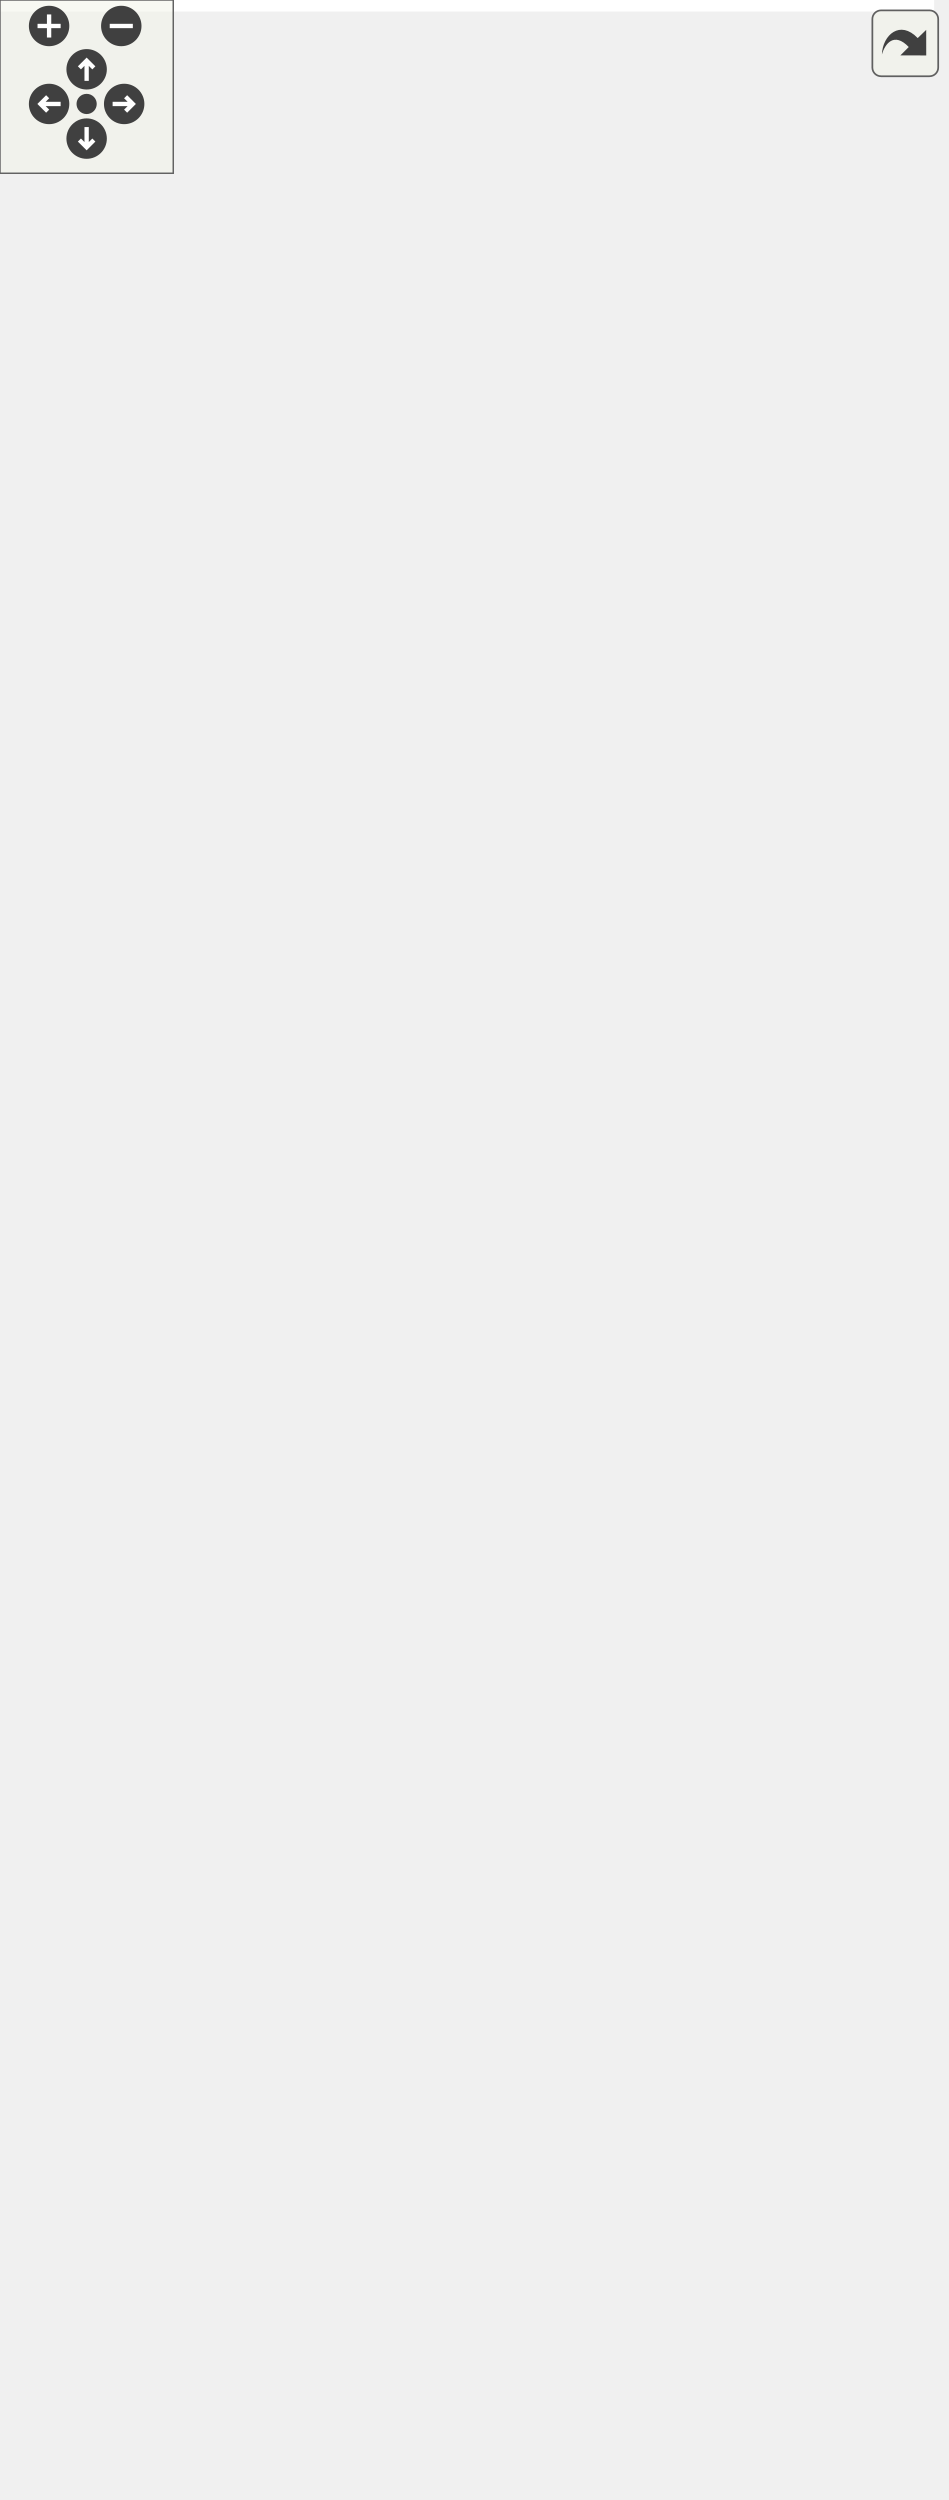
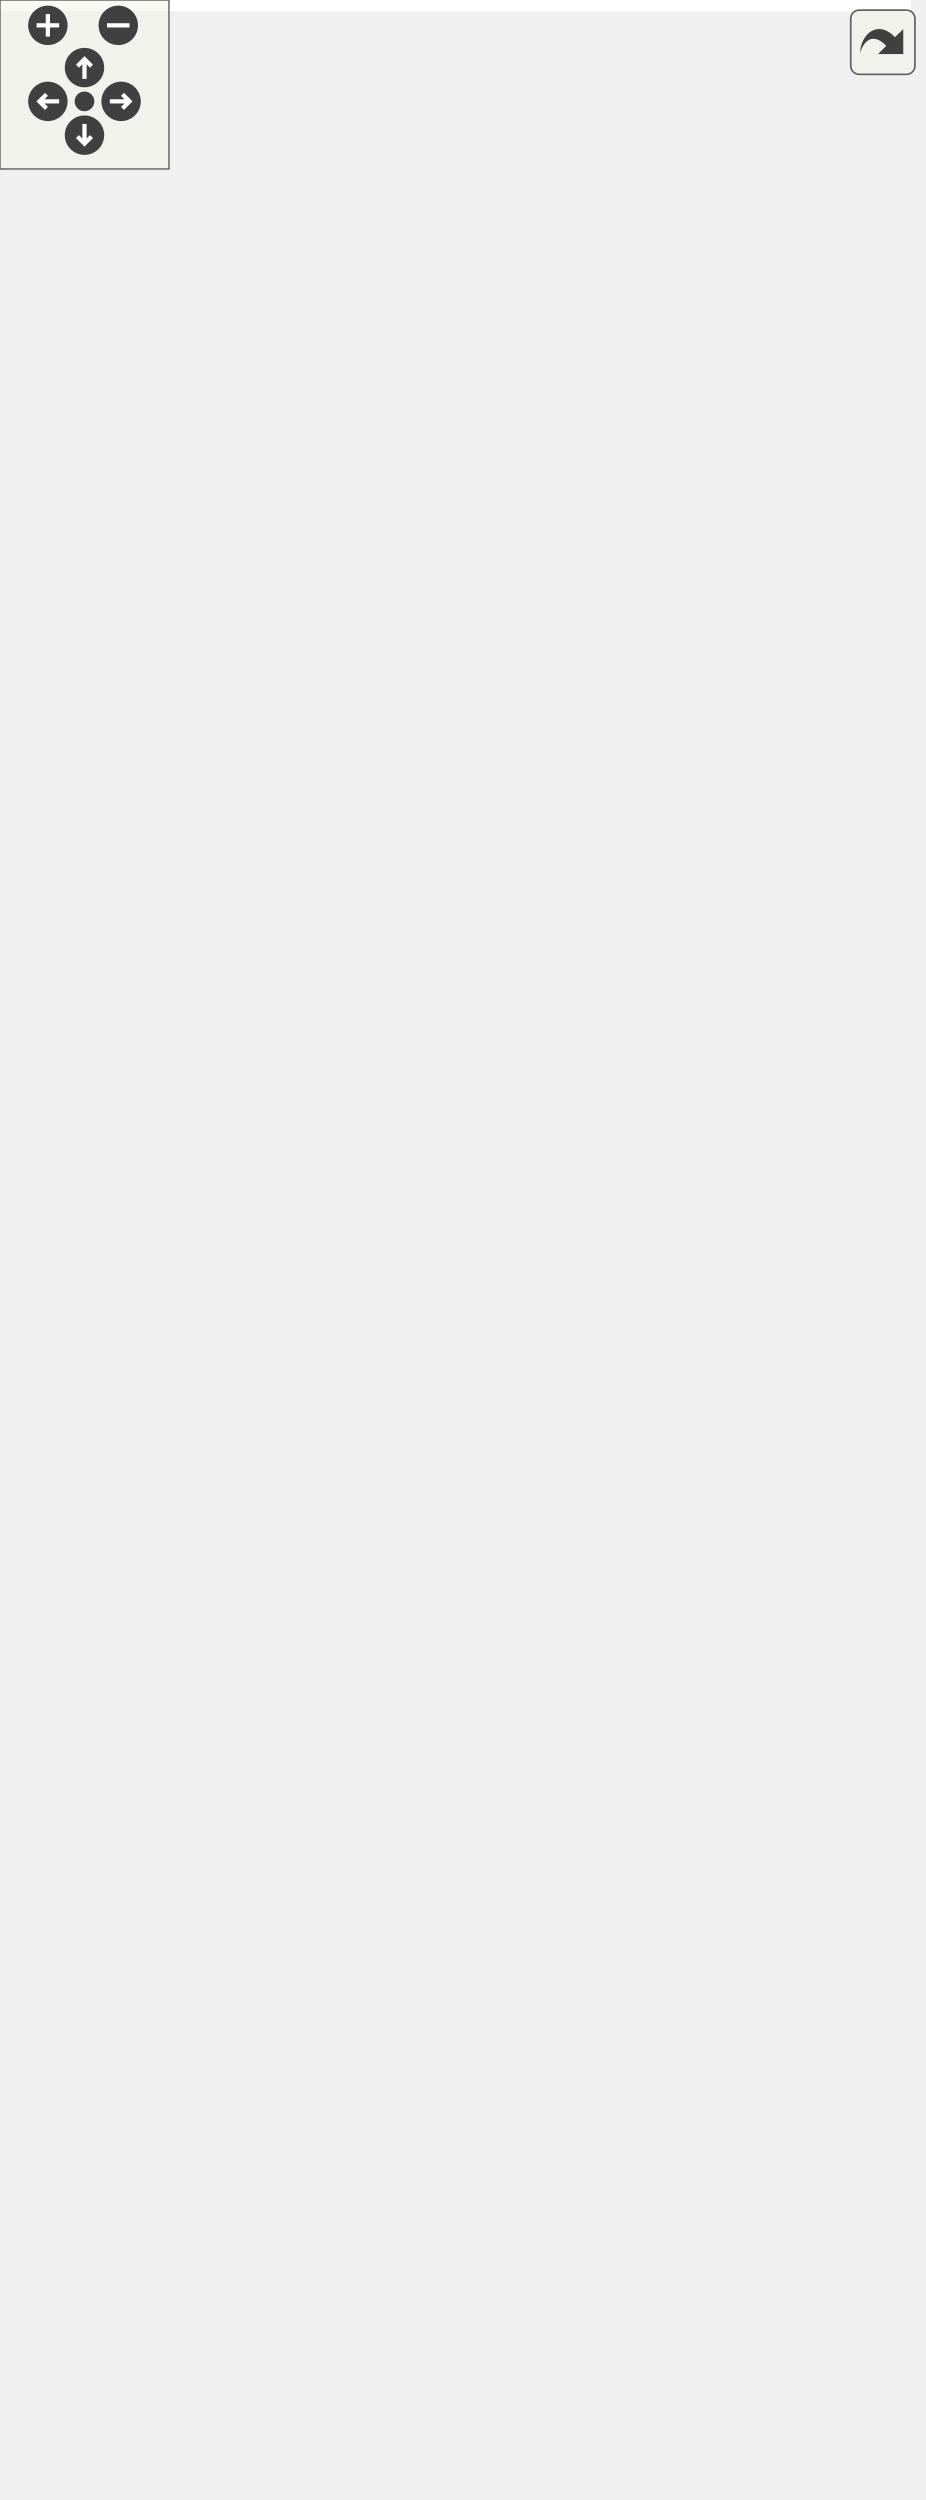
<svg xmlns="http://www.w3.org/2000/svg" xmlns:xlink="http://www.w3.org/1999/xlink" id="main" version="1.1" xml:space="preserve">
  <style type="text/css">
.edge:hover path { stroke: red; }
.edge:hover polygon { stroke: red; fill: red; }
</style>
  <defs>
    <circle id="rim" cx="0" cy="0" r="7" />
    <circle id="rim2" cx="0" cy="0" r="3.5" />
    <g id="zoomPlus">
      <use xlink:href="#rim" fill="#404040">
        <set attributeName="fill" to="#808080" begin="zoomplus.mouseover" end="zoomplus.mouseout" />
      </use>
      <path d="M-4,0h8M0,-4v8" fill="none" stroke="white" stroke-width="1.5" pointer-events="none" />
    </g>
    <g id="zoomMin">
      <use xlink:href="#rim" fill="#404040">
        <set attributeName="fill" to="#808080" begin="zoomminus.mouseover" end="zoomminus.mouseout" />
      </use>
      <path d="M-4,0h8" fill="none" stroke="white" stroke-width="1.5" pointer-events="none" />
    </g>
    <g id="dirArrow">
      <path fill="none" stroke="white" stroke-width="1.5" d="M0,-3.0v7 M-2.5,-0.5L0,-3.0L2.5,-0.5" />
    </g>
    <g id="resetDef">
      <use xlink:href="#rim2" fill="#404040">
        <set attributeName="fill" to="#808080" begin="reset.mouseover" end="reset.mouseout" />
      </use>
    </g>
  </defs>
  <svg id="graph" class="graph">
    <g id="viewport">
-       <polygon fill="white" stroke="transparent" points="-4,4 -4,-805 323.5,-805 323.5,4 -4,4" />
+       <polygon fill="white" stroke="transparent" points="-4,4 -4,-827 323.5,-827 323.5,4 -4,4" />
      <g id="node1" class="node">
        <g id="a_node1">
          <a xlink:title=" ">
            <polygon fill="#bfbfbf" stroke="black" points="92.5,-0.5 92.5,-123.5 207.5,-123.5 207.5,-0.5 92.5,-0.5" />
            <text text-anchor="middle" x="150" y="-111.5" font-family="Helvetica,sans-Serif" font-size="10.00">Ra::Gui::ItemModel</text>
            <polyline fill="none" stroke="black" points="92.5,-104.5 207.5,-104.5 " />
            <text text-anchor="middle" x="150" y="-92.5" font-family="Helvetica,sans-Serif" font-size="10.00"> </text>
            <polyline fill="none" stroke="black" points="92.5,-85.5 207.5,-85.5 " />
            <text text-anchor="start" x="100.5" y="-73.5" font-family="Helvetica,sans-Serif" font-size="10.00">+ ItemModel()</text>
            <text text-anchor="start" x="100.5" y="-62.5" font-family="Helvetica,sans-Serif" font-size="10.00">+ getEntry()</text>
            <text text-anchor="start" x="100.5" y="-51.5" font-family="Helvetica,sans-Serif" font-size="10.00">+ findEntryIndex()</text>
            <text text-anchor="start" x="100.5" y="-40.5" font-family="Helvetica,sans-Serif" font-size="10.00">+ addItem()</text>
            <text text-anchor="start" x="100.5" y="-29.5" font-family="Helvetica,sans-Serif" font-size="10.00">+ removeItem()</text>
            <text text-anchor="start" x="100.5" y="-18.5" font-family="Helvetica,sans-Serif" font-size="10.00"># buildModel()</text>
            <text text-anchor="start" x="100.5" y="-7.5" font-family="Helvetica,sans-Serif" font-size="10.00"># getHeaderString()</text>
          </a>
        </g>
      </g>
      <g id="node2" class="node">
        <g id="a_node2">
          <a xlink:href="classRa_1_1Gui_1_1TreeModel.html" target="_top" xlink:title=" ">
-             <polygon fill="white" stroke="black" points="0,-325.5 0,-646.5 132,-646.5 132,-325.5 0,-325.5" />
-             <text text-anchor="middle" x="66" y="-634.5" font-family="Helvetica,sans-Serif" font-size="10.00">Ra::Gui::TreeModel</text>
-             <polyline fill="none" stroke="black" points="0,-627.5 132,-627.5 " />
-             <text text-anchor="start" x="8" y="-615.5" font-family="Helvetica,sans-Serif" font-size="10.00"># m_rootItem</text>
-             <polyline fill="none" stroke="black" points="0,-608.5 132,-608.5 " />
-             <text text-anchor="start" x="8" y="-596.5" font-family="Helvetica,sans-Serif" font-size="10.00">+ TreeModel()</text>
-             <text text-anchor="start" x="8" y="-585.5" font-family="Helvetica,sans-Serif" font-size="10.00">+ rebuildModel()</text>
-             <text text-anchor="start" x="8" y="-574.5" font-family="Helvetica,sans-Serif" font-size="10.00">+ rowCount()</text>
-             <text text-anchor="start" x="8" y="-563.5" font-family="Helvetica,sans-Serif" font-size="10.00">+ columnCount()</text>
-             <text text-anchor="start" x="8" y="-552.5" font-family="Helvetica,sans-Serif" font-size="10.00">+ data()</text>
-             <text text-anchor="start" x="8" y="-541.5" font-family="Helvetica,sans-Serif" font-size="10.00">+ setData()</text>
-             <text text-anchor="start" x="8" y="-530.5" font-family="Helvetica,sans-Serif" font-size="10.00">+ headerData()</text>
-             <text text-anchor="start" x="8" y="-519.5" font-family="Helvetica,sans-Serif" font-size="10.00">+ index()</text>
-             <text text-anchor="start" x="8" y="-508.5" font-family="Helvetica,sans-Serif" font-size="10.00">+ parent()</text>
-             <text text-anchor="start" x="8" y="-497.5" font-family="Helvetica,sans-Serif" font-size="10.00">+ flags()</text>
-             <text text-anchor="start" x="8" y="-486.5" font-family="Helvetica,sans-Serif" font-size="10.00"># getHeaderString()</text>
-             <text text-anchor="start" x="8" y="-475.5" font-family="Helvetica,sans-Serif" font-size="10.00"># buildModel()</text>
-             <text text-anchor="start" x="8" y="-464.5" font-family="Helvetica,sans-Serif" font-size="10.00"># getItem()</text>
-             <text text-anchor="start" x="8" y="-453.5" font-family="Helvetica,sans-Serif" font-size="10.00"># findInTree()</text>
-             <text text-anchor="start" x="8" y="-442.5" font-family="Helvetica,sans-Serif" font-size="10.00"># printModel()</text>
-             <text text-anchor="start" x="8" y="-431.5" font-family="Helvetica,sans-Serif" font-size="10.00"># setAllItemsChecked()</text>
-             <text text-anchor="start" x="8" y="-420.5" font-family="Helvetica,sans-Serif" font-size="10.00"># setItemChecked()</text>
-             <text text-anchor="start" x="8" y="-409.5" font-family="Helvetica,sans-Serif" font-size="10.00">* rowCount()</text>
-             <text text-anchor="start" x="8" y="-398.5" font-family="Helvetica,sans-Serif" font-size="10.00">* columnCount()</text>
-             <text text-anchor="start" x="8" y="-387.5" font-family="Helvetica,sans-Serif" font-size="10.00">* data()</text>
-             <text text-anchor="start" x="8" y="-376.5" font-family="Helvetica,sans-Serif" font-size="10.00">* setData()</text>
-             <text text-anchor="start" x="8" y="-365.5" font-family="Helvetica,sans-Serif" font-size="10.00">* headerData()</text>
-             <text text-anchor="start" x="8" y="-354.5" font-family="Helvetica,sans-Serif" font-size="10.00">* index()</text>
-             <text text-anchor="start" x="8" y="-343.5" font-family="Helvetica,sans-Serif" font-size="10.00">* parent()</text>
-             <text text-anchor="start" x="8" y="-332.5" font-family="Helvetica,sans-Serif" font-size="10.00">* flags()</text>
+             <polygon fill="white" stroke="black" points="0,-336.5 0,-657.5 132,-657.5 132,-336.5 0,-336.5" />
+             <text text-anchor="middle" x="66" y="-645.5" font-family="Helvetica,sans-Serif" font-size="10.00">Ra::Gui::TreeModel</text>
+             <polyline fill="none" stroke="black" points="0,-638.5 132,-638.5 " />
+             <text text-anchor="start" x="8" y="-626.5" font-family="Helvetica,sans-Serif" font-size="10.00"># m_rootItem</text>
+             <polyline fill="none" stroke="black" points="0,-619.5 132,-619.5 " />
+             <text text-anchor="start" x="8" y="-607.5" font-family="Helvetica,sans-Serif" font-size="10.00">+ TreeModel()</text>
+             <text text-anchor="start" x="8" y="-596.5" font-family="Helvetica,sans-Serif" font-size="10.00">+ rebuildModel()</text>
+             <text text-anchor="start" x="8" y="-585.5" font-family="Helvetica,sans-Serif" font-size="10.00">+ rowCount()</text>
+             <text text-anchor="start" x="8" y="-574.5" font-family="Helvetica,sans-Serif" font-size="10.00">+ columnCount()</text>
+             <text text-anchor="start" x="8" y="-563.5" font-family="Helvetica,sans-Serif" font-size="10.00">+ data()</text>
+             <text text-anchor="start" x="8" y="-552.5" font-family="Helvetica,sans-Serif" font-size="10.00">+ setData()</text>
+             <text text-anchor="start" x="8" y="-541.5" font-family="Helvetica,sans-Serif" font-size="10.00">+ headerData()</text>
+             <text text-anchor="start" x="8" y="-530.5" font-family="Helvetica,sans-Serif" font-size="10.00">+ index()</text>
+             <text text-anchor="start" x="8" y="-519.5" font-family="Helvetica,sans-Serif" font-size="10.00">+ parent()</text>
+             <text text-anchor="start" x="8" y="-508.5" font-family="Helvetica,sans-Serif" font-size="10.00">+ flags()</text>
+             <text text-anchor="start" x="8" y="-497.5" font-family="Helvetica,sans-Serif" font-size="10.00"># getHeaderString()</text>
+             <text text-anchor="start" x="8" y="-486.5" font-family="Helvetica,sans-Serif" font-size="10.00"># buildModel()</text>
+             <text text-anchor="start" x="8" y="-475.5" font-family="Helvetica,sans-Serif" font-size="10.00"># getItem()</text>
+             <text text-anchor="start" x="8" y="-464.5" font-family="Helvetica,sans-Serif" font-size="10.00"># findInTree()</text>
+             <text text-anchor="start" x="8" y="-453.5" font-family="Helvetica,sans-Serif" font-size="10.00"># printModel()</text>
+             <text text-anchor="start" x="8" y="-442.5" font-family="Helvetica,sans-Serif" font-size="10.00"># setAllItemsChecked()</text>
+             <text text-anchor="start" x="8" y="-431.5" font-family="Helvetica,sans-Serif" font-size="10.00"># setItemChecked()</text>
+             <text text-anchor="start" x="8" y="-420.5" font-family="Helvetica,sans-Serif" font-size="10.00">* rowCount()</text>
+             <text text-anchor="start" x="8" y="-409.5" font-family="Helvetica,sans-Serif" font-size="10.00">* columnCount()</text>
+             <text text-anchor="start" x="8" y="-398.5" font-family="Helvetica,sans-Serif" font-size="10.00">* data()</text>
+             <text text-anchor="start" x="8" y="-387.5" font-family="Helvetica,sans-Serif" font-size="10.00">* setData()</text>
+             <text text-anchor="start" x="8" y="-376.5" font-family="Helvetica,sans-Serif" font-size="10.00">* headerData()</text>
+             <text text-anchor="start" x="8" y="-365.5" font-family="Helvetica,sans-Serif" font-size="10.00">* index()</text>
+             <text text-anchor="start" x="8" y="-354.5" font-family="Helvetica,sans-Serif" font-size="10.00">* parent()</text>
+             <text text-anchor="start" x="8" y="-343.5" font-family="Helvetica,sans-Serif" font-size="10.00">* flags()</text>
          </a>
        </g>
      </g>
      <g id="edge1" class="edge">
-         <path fill="none" stroke="midnightblue" d="M99.74,-315.5C113.24,-247.66 127.93,-173.86 137.92,-123.67" />
-         <polygon fill="none" stroke="midnightblue" points="96.28,-314.97 97.76,-325.46 103.14,-316.34 96.28,-314.97" />
+         <path fill="none" stroke="midnightblue" d="M98.93,-326.26C112.81,-254.73 128.07,-176.05 138.26,-123.5" />
+         <polygon fill="none" stroke="midnightblue" points="95.45,-325.82 96.98,-336.3 102.32,-327.15 95.45,-325.82" />
      </g>
      <g id="node3" class="node">
        <g id="a_node3">
          <a xlink:href="classRa_1_1Engine_1_1RadiumEngine.html" target="_top" xlink:title=" ">
-             <polygon fill="white" stroke="black" points="150.5,-171.5 150.5,-800.5 319.5,-800.5 319.5,-171.5 150.5,-171.5" />
-             <text text-anchor="middle" x="235" y="-788.5" font-family="Helvetica,sans-Serif" font-size="10.00">Ra::Engine::RadiumEngine</text>
-             <polyline fill="none" stroke="black" points="150.5,-781.5 319.5,-781.5 " />
-             <text text-anchor="middle" x="235" y="-769.5" font-family="Helvetica,sans-Serif" font-size="10.00"> </text>
-             <polyline fill="none" stroke="black" points="150.5,-762.5 319.5,-762.5 " />
-             <text text-anchor="start" x="158.5" y="-750.5" font-family="Helvetica,sans-Serif" font-size="10.00">+ initialize()</text>
-             <text text-anchor="start" x="158.5" y="-739.5" font-family="Helvetica,sans-Serif" font-size="10.00">+ initializeGL()</text>
-             <text text-anchor="start" x="158.5" y="-728.5" font-family="Helvetica,sans-Serif" font-size="10.00">+ getOpenGLVersion()</text>
-             <text text-anchor="start" x="158.5" y="-717.5" font-family="Helvetica,sans-Serif" font-size="10.00">+ cleanup()</text>
-             <text text-anchor="start" x="158.5" y="-706.5" font-family="Helvetica,sans-Serif" font-size="10.00">+ getTasks()</text>
-             <text text-anchor="start" x="158.5" y="-695.5" font-family="Helvetica,sans-Serif" font-size="10.00">+ registerSystem()</text>
-             <text text-anchor="start" x="158.5" y="-684.5" font-family="Helvetica,sans-Serif" font-size="10.00">+ getSystem()</text>
-             <text text-anchor="start" x="158.5" y="-673.5" font-family="Helvetica,sans-Serif" font-size="10.00">+ getMesh()</text>
-             <text text-anchor="start" x="158.5" y="-662.5" font-family="Helvetica,sans-Serif" font-size="10.00">+ loadFile()</text>
-             <text text-anchor="start" x="158.5" y="-651.5" font-family="Helvetica,sans-Serif" font-size="10.00">+ getFileData()</text>
-             <text text-anchor="start" x="158.5" y="-640.5" font-family="Helvetica,sans-Serif" font-size="10.00">+ releaseFile()</text>
-             <text text-anchor="start" x="158.5" y="-629.5" font-family="Helvetica,sans-Serif" font-size="10.00">+ endFrameSync()</text>
-             <text text-anchor="start" x="158.5" y="-618.5" font-family="Helvetica,sans-Serif" font-size="10.00">+ getRenderObjectManager()</text>
-             <text text-anchor="start" x="158.5" y="-607.5" font-family="Helvetica,sans-Serif" font-size="10.00">+ getEntityManager()</text>
-             <text text-anchor="start" x="158.5" y="-596.5" font-family="Helvetica,sans-Serif" font-size="10.00">+ getSignalManager()</text>
-             <text text-anchor="start" x="158.5" y="-585.5" font-family="Helvetica,sans-Serif" font-size="10.00">+ getTextureManager()</text>
-             <text text-anchor="start" x="158.5" y="-574.5" font-family="Helvetica,sans-Serif" font-size="10.00">+ getShaderProgramManager()</text>
-             <text text-anchor="start" x="158.5" y="-563.5" font-family="Helvetica,sans-Serif" font-size="10.00">+ registerFileLoader()</text>
-             <text text-anchor="start" x="158.5" y="-552.5" font-family="Helvetica,sans-Serif" font-size="10.00">+ getFileLoaders()</text>
-             <text text-anchor="start" x="158.5" y="-541.5" font-family="Helvetica,sans-Serif" font-size="10.00">+ computeSceneAabb()</text>
-             <text text-anchor="start" x="158.5" y="-530.5" font-family="Helvetica,sans-Serif" font-size="10.00">+ pushFboAndViewport()</text>
-             <text text-anchor="start" x="158.5" y="-519.5" font-family="Helvetica,sans-Serif" font-size="10.00">+ popFboAndViewport()</text>
-             <text text-anchor="start" x="158.5" y="-508.5" font-family="Helvetica,sans-Serif" font-size="10.00">+ getResourcesDir()</text>
+             <polygon fill="white" stroke="black" points="150.5,-171.5 150.5,-822.5 319.5,-822.5 319.5,-171.5 150.5,-171.5" />
+             <text text-anchor="middle" x="235" y="-810.5" font-family="Helvetica,sans-Serif" font-size="10.00">Ra::Engine::RadiumEngine</text>
+             <polyline fill="none" stroke="black" points="150.5,-803.5 319.5,-803.5 " />
+             <text text-anchor="middle" x="235" y="-791.5" font-family="Helvetica,sans-Serif" font-size="10.00"> </text>
+             <polyline fill="none" stroke="black" points="150.5,-784.5 319.5,-784.5 " />
+             <text text-anchor="start" x="158.5" y="-772.5" font-family="Helvetica,sans-Serif" font-size="10.00">+ initialize()</text>
+             <text text-anchor="start" x="158.5" y="-761.5" font-family="Helvetica,sans-Serif" font-size="10.00">+ initializeGL()</text>
+             <text text-anchor="start" x="158.5" y="-750.5" font-family="Helvetica,sans-Serif" font-size="10.00">+ getOpenGLVersion()</text>
+             <text text-anchor="start" x="158.5" y="-739.5" font-family="Helvetica,sans-Serif" font-size="10.00">+ cleanup()</text>
+             <text text-anchor="start" x="158.5" y="-728.5" font-family="Helvetica,sans-Serif" font-size="10.00">+ getTasks()</text>
+             <text text-anchor="start" x="158.5" y="-717.5" font-family="Helvetica,sans-Serif" font-size="10.00">+ registerSystem()</text>
+             <text text-anchor="start" x="158.5" y="-706.5" font-family="Helvetica,sans-Serif" font-size="10.00">+ getSystem()</text>
+             <text text-anchor="start" x="158.5" y="-695.5" font-family="Helvetica,sans-Serif" font-size="10.00">+ getMesh()</text>
+             <text text-anchor="start" x="158.5" y="-684.5" font-family="Helvetica,sans-Serif" font-size="10.00">+ loadFile()</text>
+             <text text-anchor="start" x="158.5" y="-673.5" font-family="Helvetica,sans-Serif" font-size="10.00">+ getFileData()</text>
+             <text text-anchor="start" x="158.5" y="-662.5" font-family="Helvetica,sans-Serif" font-size="10.00">+ releaseFile()</text>
+             <text text-anchor="start" x="158.5" y="-651.5" font-family="Helvetica,sans-Serif" font-size="10.00">+ endFrameSync()</text>
+             <text text-anchor="start" x="158.5" y="-640.5" font-family="Helvetica,sans-Serif" font-size="10.00">+ getRenderObjectManager()</text>
+             <text text-anchor="start" x="158.5" y="-629.5" font-family="Helvetica,sans-Serif" font-size="10.00">+ getEntityManager()</text>
+             <text text-anchor="start" x="158.5" y="-618.5" font-family="Helvetica,sans-Serif" font-size="10.00">+ getSignalManager()</text>
+             <text text-anchor="start" x="158.5" y="-607.5" font-family="Helvetica,sans-Serif" font-size="10.00">+ getTextureManager()</text>
+             <text text-anchor="start" x="158.5" y="-596.5" font-family="Helvetica,sans-Serif" font-size="10.00">+ getShaderProgramManager()</text>
+             <text text-anchor="start" x="158.5" y="-585.5" font-family="Helvetica,sans-Serif" font-size="10.00">+ registerFileLoader()</text>
+             <text text-anchor="start" x="158.5" y="-574.5" font-family="Helvetica,sans-Serif" font-size="10.00">+ getFileLoaders()</text>
+             <text text-anchor="start" x="158.5" y="-563.5" font-family="Helvetica,sans-Serif" font-size="10.00">+ computeSceneAabb()</text>
+             <text text-anchor="start" x="158.5" y="-552.5" font-family="Helvetica,sans-Serif" font-size="10.00">+ pushFboAndViewport()</text>
+             <text text-anchor="start" x="158.5" y="-541.5" font-family="Helvetica,sans-Serif" font-size="10.00">+ popFboAndViewport()</text>
+             <text text-anchor="start" x="158.5" y="-530.5" font-family="Helvetica,sans-Serif" font-size="10.00">+ getResourcesDir()</text>
+             <text text-anchor="start" x="158.5" y="-519.5" font-family="Helvetica,sans-Serif" font-size="10.00">+ runGpuTasks()</text>
+             <text text-anchor="start" x="158.5" y="-508.5" font-family="Helvetica,sans-Serif" font-size="10.00">+ addGpuTask()</text>
            <text text-anchor="start" x="158.5" y="-497.5" font-family="Helvetica,sans-Serif" font-size="10.00">+ setRealTime()</text>
            <text text-anchor="start" x="158.5" y="-486.5" font-family="Helvetica,sans-Serif" font-size="10.00">+ isRealTime()</text>
            <text text-anchor="start" x="158.5" y="-475.5" font-family="Helvetica,sans-Serif" font-size="10.00">+ isConstantTime()</text>
            <text text-anchor="start" x="158.5" y="-464.5" font-family="Helvetica,sans-Serif" font-size="10.00">+ setConstantTimeStep()</text>
            <text text-anchor="start" x="158.5" y="-453.5" font-family="Helvetica,sans-Serif" font-size="10.00">+ setForwardBackward()</text>
            <text text-anchor="start" x="158.5" y="-442.5" font-family="Helvetica,sans-Serif" font-size="10.00">+ play()</text>
            <text text-anchor="start" x="158.5" y="-431.5" font-family="Helvetica,sans-Serif" font-size="10.00">+ step()</text>
            <text text-anchor="start" x="158.5" y="-420.5" font-family="Helvetica,sans-Serif" font-size="10.00">+ resetTime()</text>
            <text text-anchor="start" x="158.5" y="-409.5" font-family="Helvetica,sans-Serif" font-size="10.00">+ setTime()</text>
            <text text-anchor="start" x="158.5" y="-398.5" font-family="Helvetica,sans-Serif" font-size="10.00">+ setStartTime()</text>
            <text text-anchor="start" x="158.5" y="-387.5" font-family="Helvetica,sans-Serif" font-size="10.00">+ getStartTime()</text>
            <text text-anchor="start" x="158.5" y="-376.5" font-family="Helvetica,sans-Serif" font-size="10.00">+ setEndTime()</text>
            <text text-anchor="start" x="158.5" y="-365.5" font-family="Helvetica,sans-Serif" font-size="10.00">+ getEndTime()</text>
            <text text-anchor="start" x="158.5" y="-354.5" font-family="Helvetica,sans-Serif" font-size="10.00">+ getTime()</text>
            <text text-anchor="start" x="158.5" y="-343.5" font-family="Helvetica,sans-Serif" font-size="10.00">+ getFrame()</text>
            <text text-anchor="start" x="158.5" y="-332.5" font-family="Helvetica,sans-Serif" font-size="10.00">* setRealTime()</text>
            <text text-anchor="start" x="158.5" y="-321.5" font-family="Helvetica,sans-Serif" font-size="10.00">* isRealTime()</text>
            <text text-anchor="start" x="158.5" y="-310.5" font-family="Helvetica,sans-Serif" font-size="10.00">* isConstantTime()</text>
            <text text-anchor="start" x="158.5" y="-299.5" font-family="Helvetica,sans-Serif" font-size="10.00">* setConstantTimeStep()</text>
            <text text-anchor="start" x="158.5" y="-288.5" font-family="Helvetica,sans-Serif" font-size="10.00">* setForwardBackward()</text>
            <text text-anchor="start" x="158.5" y="-277.5" font-family="Helvetica,sans-Serif" font-size="10.00">* play()</text>
            <text text-anchor="start" x="158.5" y="-266.5" font-family="Helvetica,sans-Serif" font-size="10.00">* step()</text>
            <text text-anchor="start" x="158.5" y="-255.5" font-family="Helvetica,sans-Serif" font-size="10.00">* resetTime()</text>
            <text text-anchor="start" x="158.5" y="-244.5" font-family="Helvetica,sans-Serif" font-size="10.00">* setTime()</text>
            <text text-anchor="start" x="158.5" y="-233.5" font-family="Helvetica,sans-Serif" font-size="10.00">* setStartTime()</text>
            <text text-anchor="start" x="158.5" y="-222.5" font-family="Helvetica,sans-Serif" font-size="10.00">* getStartTime()</text>
            <text text-anchor="start" x="158.5" y="-211.5" font-family="Helvetica,sans-Serif" font-size="10.00">* setEndTime()</text>
            <text text-anchor="start" x="158.5" y="-200.5" font-family="Helvetica,sans-Serif" font-size="10.00">* getEndTime()</text>
            <text text-anchor="start" x="158.5" y="-189.5" font-family="Helvetica,sans-Serif" font-size="10.00">* getTime()</text>
            <text text-anchor="start" x="158.5" y="-178.5" font-family="Helvetica,sans-Serif" font-size="10.00">* getFrame()</text>
          </a>
        </g>
      </g>
      <g id="edge2" class="edge">
-         <path fill="none" stroke="#404040" d="M171.83,-171.4C169.3,-158.82 166.89,-146.88 164.67,-135.84" />
-         <polygon fill="none" stroke="#404040" points="164.61,-135.53 159.5,-130.44 162.24,-123.77 167.35,-128.86 164.61,-135.53" />
+         <path fill="none" stroke="#404040" d="M171.28,-171.43C168.81,-158.8 166.46,-146.83 164.29,-135.78" />
+         <polygon fill="none" stroke="#404040" points="164.23,-135.47 159.15,-130.36 161.92,-123.7 167,-128.81 164.23,-135.47" />
        <text text-anchor="middle" x="197" y="-145" font-family="Helvetica,sans-Serif" font-size="10.00"> #m_engine</text>
      </g>
    </g>
  </svg>
  <g id="navigator" transform="translate(0 0)" fill="#404254">
    <rect fill="#f2f5e9" fill-opacity="0.5" stroke="#606060" stroke-width=".5" x="0" y="0" width="60" height="60" />
    <use id="zoomplus" xlink:href="#zoomPlus" x="17" y="9" />
    <use id="zoomminus" xlink:href="#zoomMin" x="42" y="9" />
    <use id="reset" xlink:href="#resetDef" x="30" y="36" />
    <g id="arrowUp" xlink:href="#dirArrow" transform="translate(30 24)">
      <use xlink:href="#rim" fill="#404040">
        <set attributeName="fill" to="#808080" begin="arrowUp.mouseover" end="arrowUp.mouseout" />
      </use>
      <path fill="none" stroke="white" stroke-width="1.5" d="M0,-3.0v7 M-2.5,-0.5L0,-3.0L2.5,-0.5" />
    </g>
    <g id="arrowRight" xlink:href="#dirArrow" transform="rotate(90) translate(36 -43)">
      <use xlink:href="#rim" fill="#404040">
        <set attributeName="fill" to="#808080" begin="arrowRight.mouseover" end="arrowRight.mouseout" />
      </use>
      <path fill="none" stroke="white" stroke-width="1.5" d="M0,-3.0v7 M-2.5,-0.5L0,-3.0L2.5,-0.5" />
    </g>
    <g id="arrowDown" xlink:href="#dirArrow" transform="rotate(180) translate(-30 -48)">
      <use xlink:href="#rim" fill="#404040">
        <set attributeName="fill" to="#808080" begin="arrowDown.mouseover" end="arrowDown.mouseout" />
      </use>
      <path fill="none" stroke="white" stroke-width="1.5" d="M0,-3.0v7 M-2.5,-0.5L0,-3.0L2.5,-0.5" />
    </g>
    <g id="arrowLeft" xlink:href="#dirArrow" transform="rotate(270) translate(-36 17)">
      <use xlink:href="#rim" fill="#404040">
        <set attributeName="fill" to="#808080" begin="arrowLeft.mouseover" end="arrowLeft.mouseout" />
      </use>
      <path fill="none" stroke="white" stroke-width="1.5" d="M0,-3.0v7 M-2.5,-0.5L0,-3.0L2.5,-0.5" />
    </g>
  </g>
  <svg viewBox="0 0 15 15" width="100%" height="30px" preserveAspectRatio="xMaxYMin meet">
    <g id="arrow_out" transform="scale(0.3 0.3)">
      <a xlink:href="classRa_1_1Gui_1_1ItemModel__coll__graph_org.svg" target="_base">
        <rect id="button" ry="5" rx="5" y="6" x="6" height="38" width="38" fill="#f2f5e9" fill-opacity="0.5" stroke="#606060" stroke-width="1.0" />
        <path id="arrow" d="M 11.5,31.437 C 11.94,20.098 22.043,11.323 32.159,21.979 L 37.069,17.246 C 37.069,17.246 37.088,32 37.088,32 L 22.16,31.978 C 22.16,31.978 26.998,27.14 26.998,27.14 C 18.529,18.264 13.292,25.23 11.5,31.437 z" style="fill:#404040;" />
      </a>
    </g>
  </svg>
</svg>
